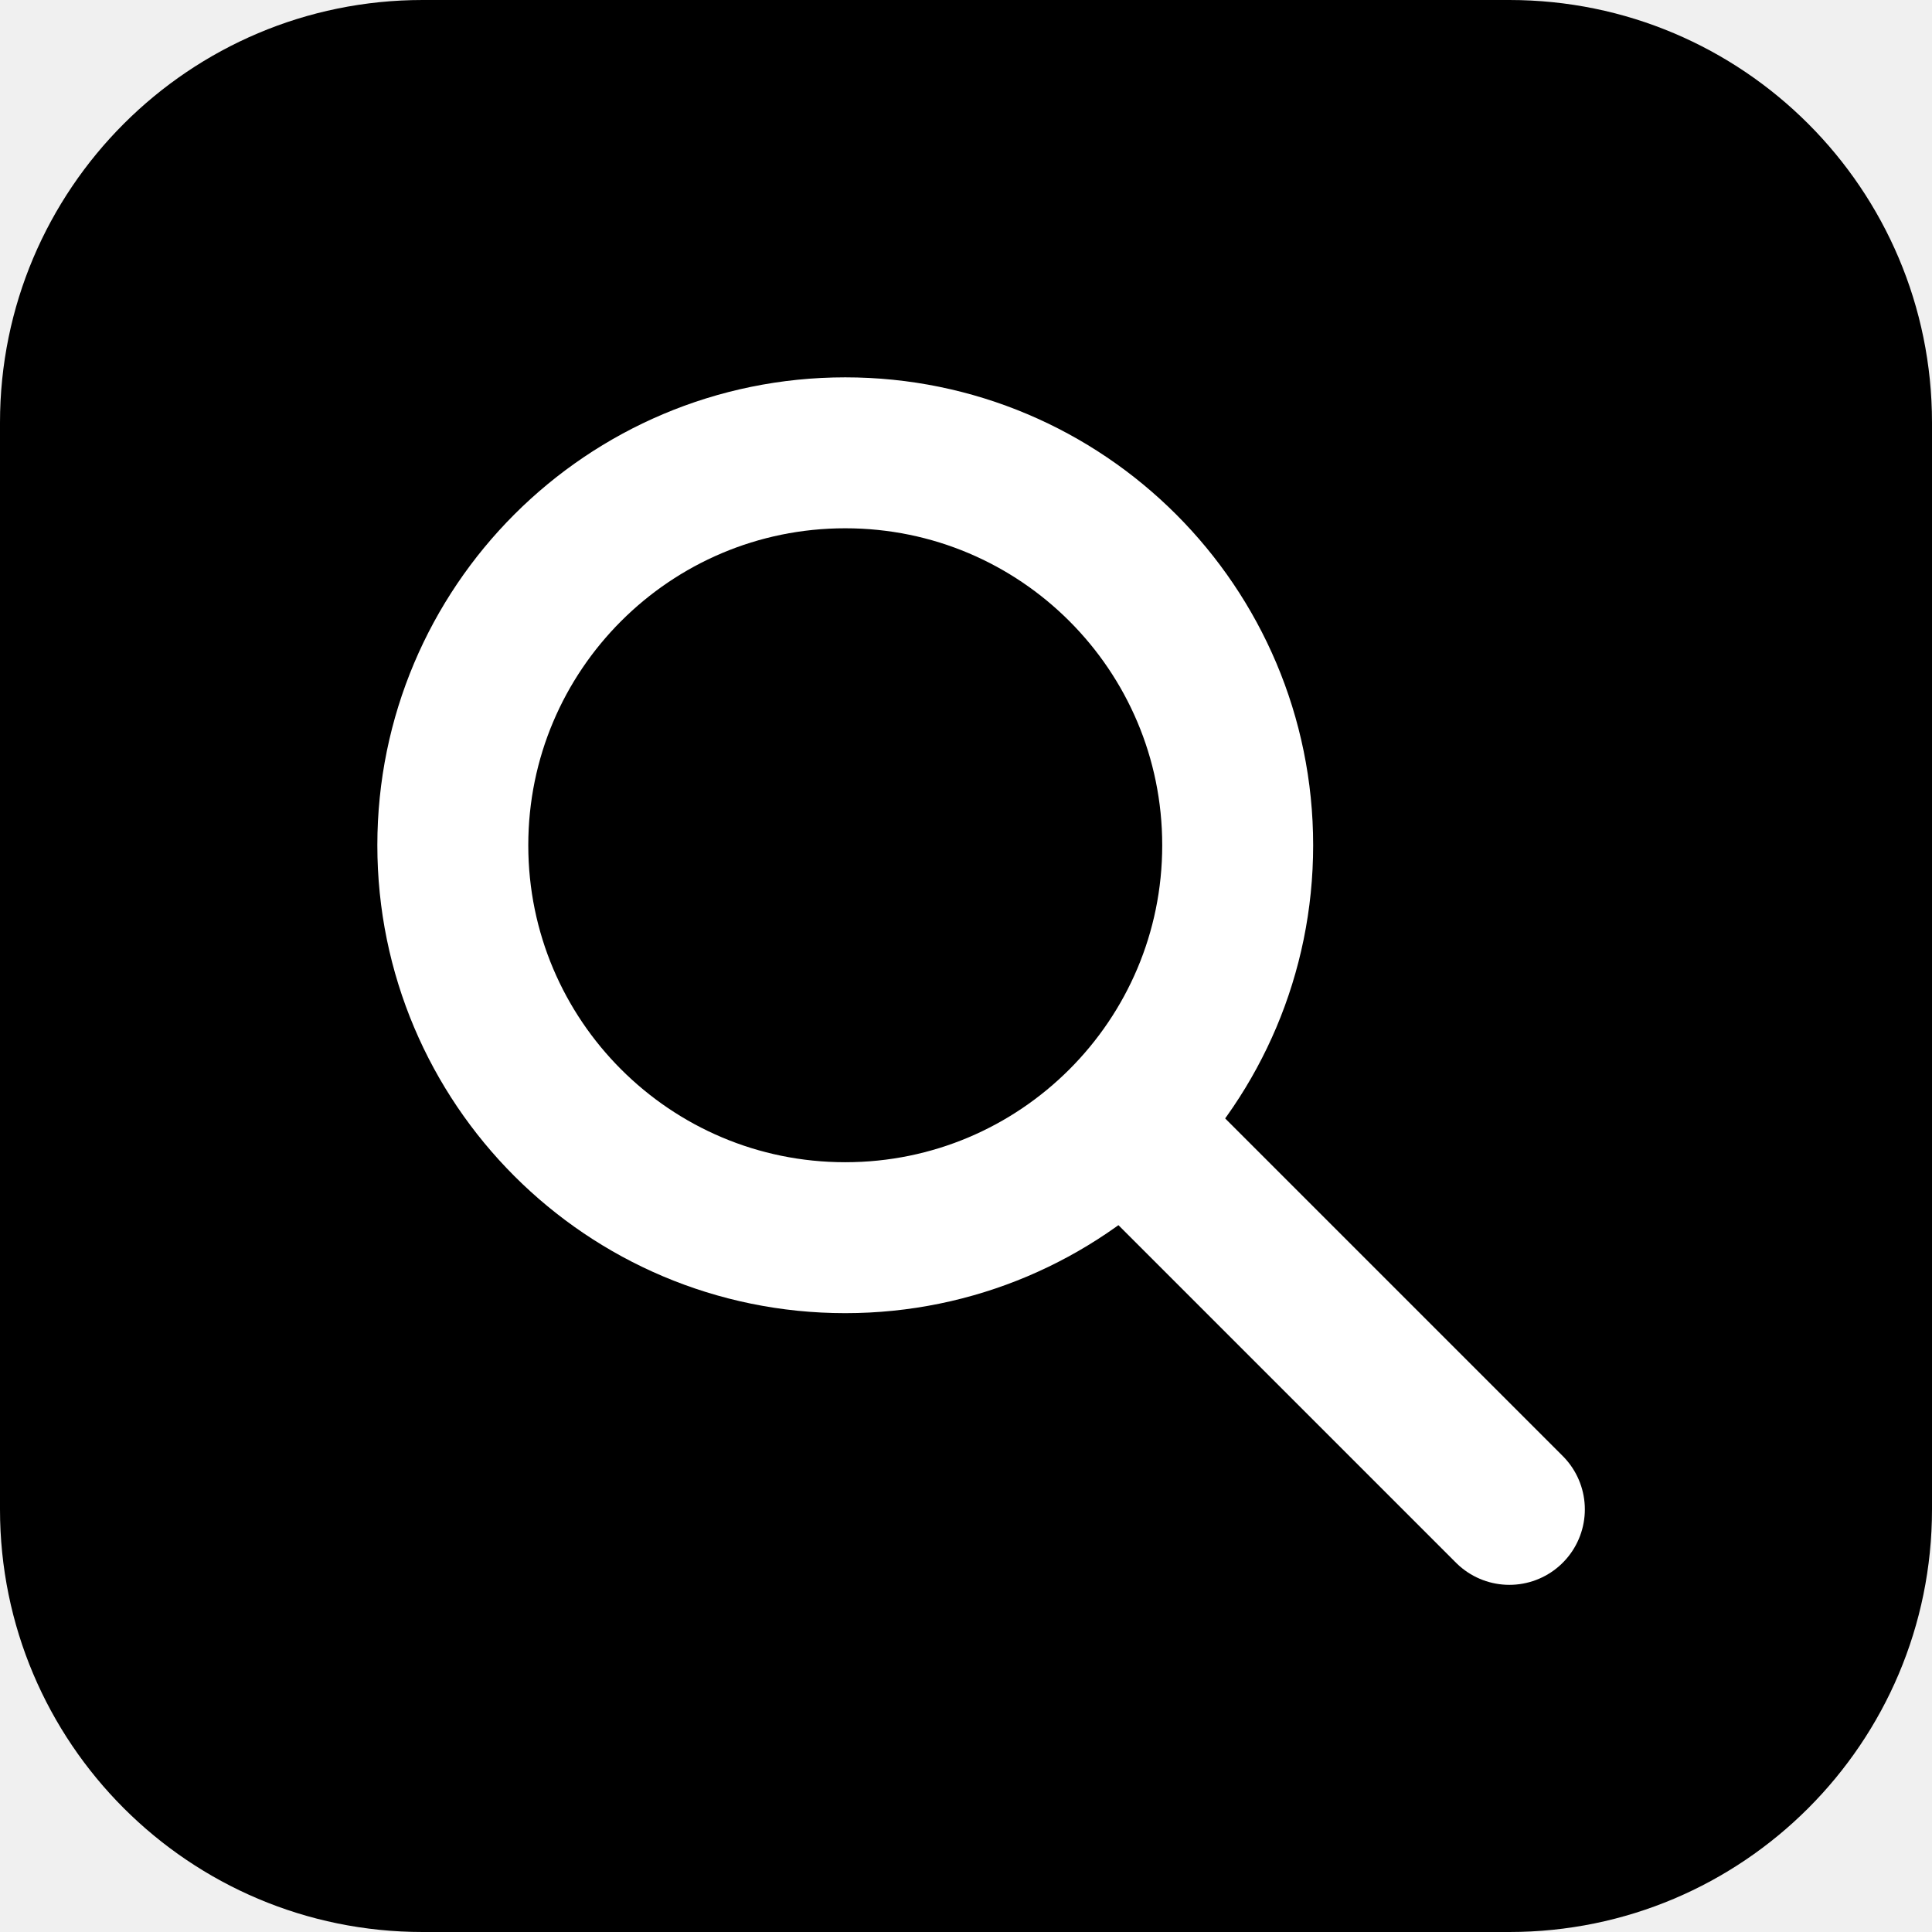
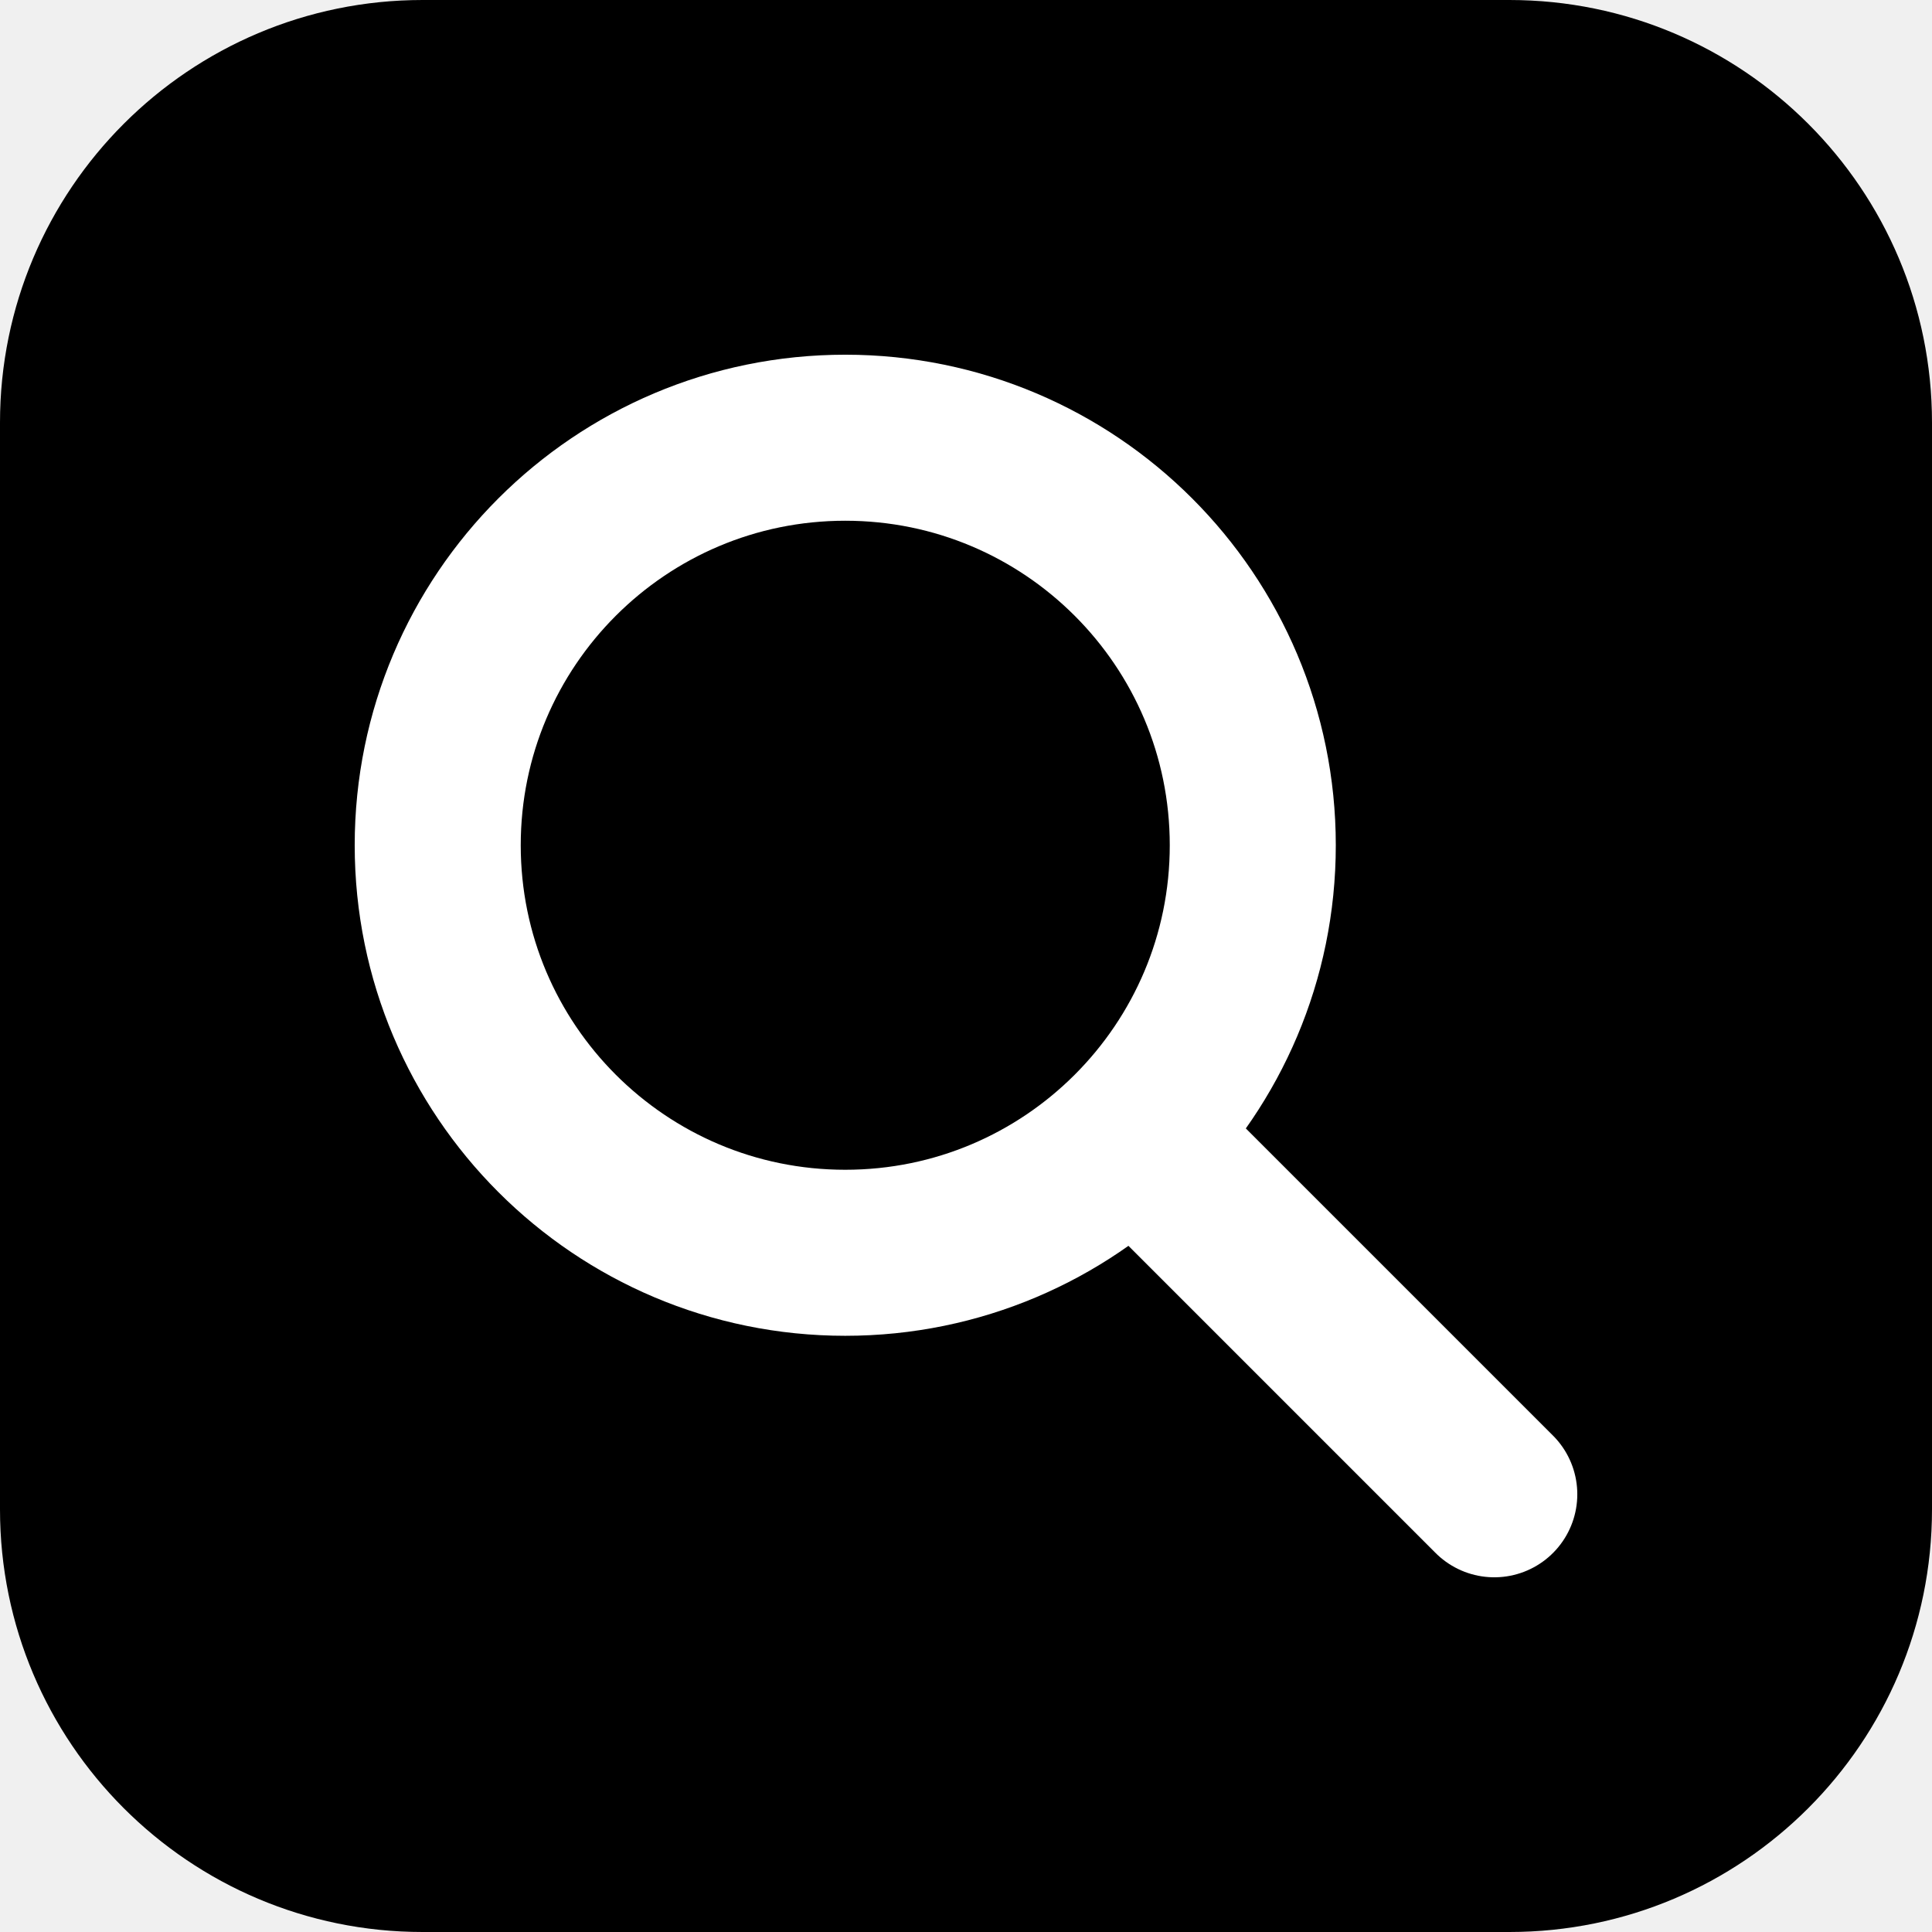
<svg xmlns="http://www.w3.org/2000/svg" width="64" height="64" viewBox="0 0 64 64">
  <rect width="64" height="64" rx="14" fill="#000000" />
-   <circle cx="28" cy="28" r="13" fill="none" stroke="#ffffff" stroke-width="5" />
-   <path d="m38 38 12 12" fill="none" stroke="#ffffff" stroke-width="5" stroke-linecap="round" />
+   <circle cx="28" cy="28" r="13.5" fill="none" stroke="#ffffff" stroke-width="5.5" />
+   <path d="m38.5 38.5 11 11" fill="none" stroke="#ffffff" stroke-width="5.5" stroke-linecap="round" />
</svg>
